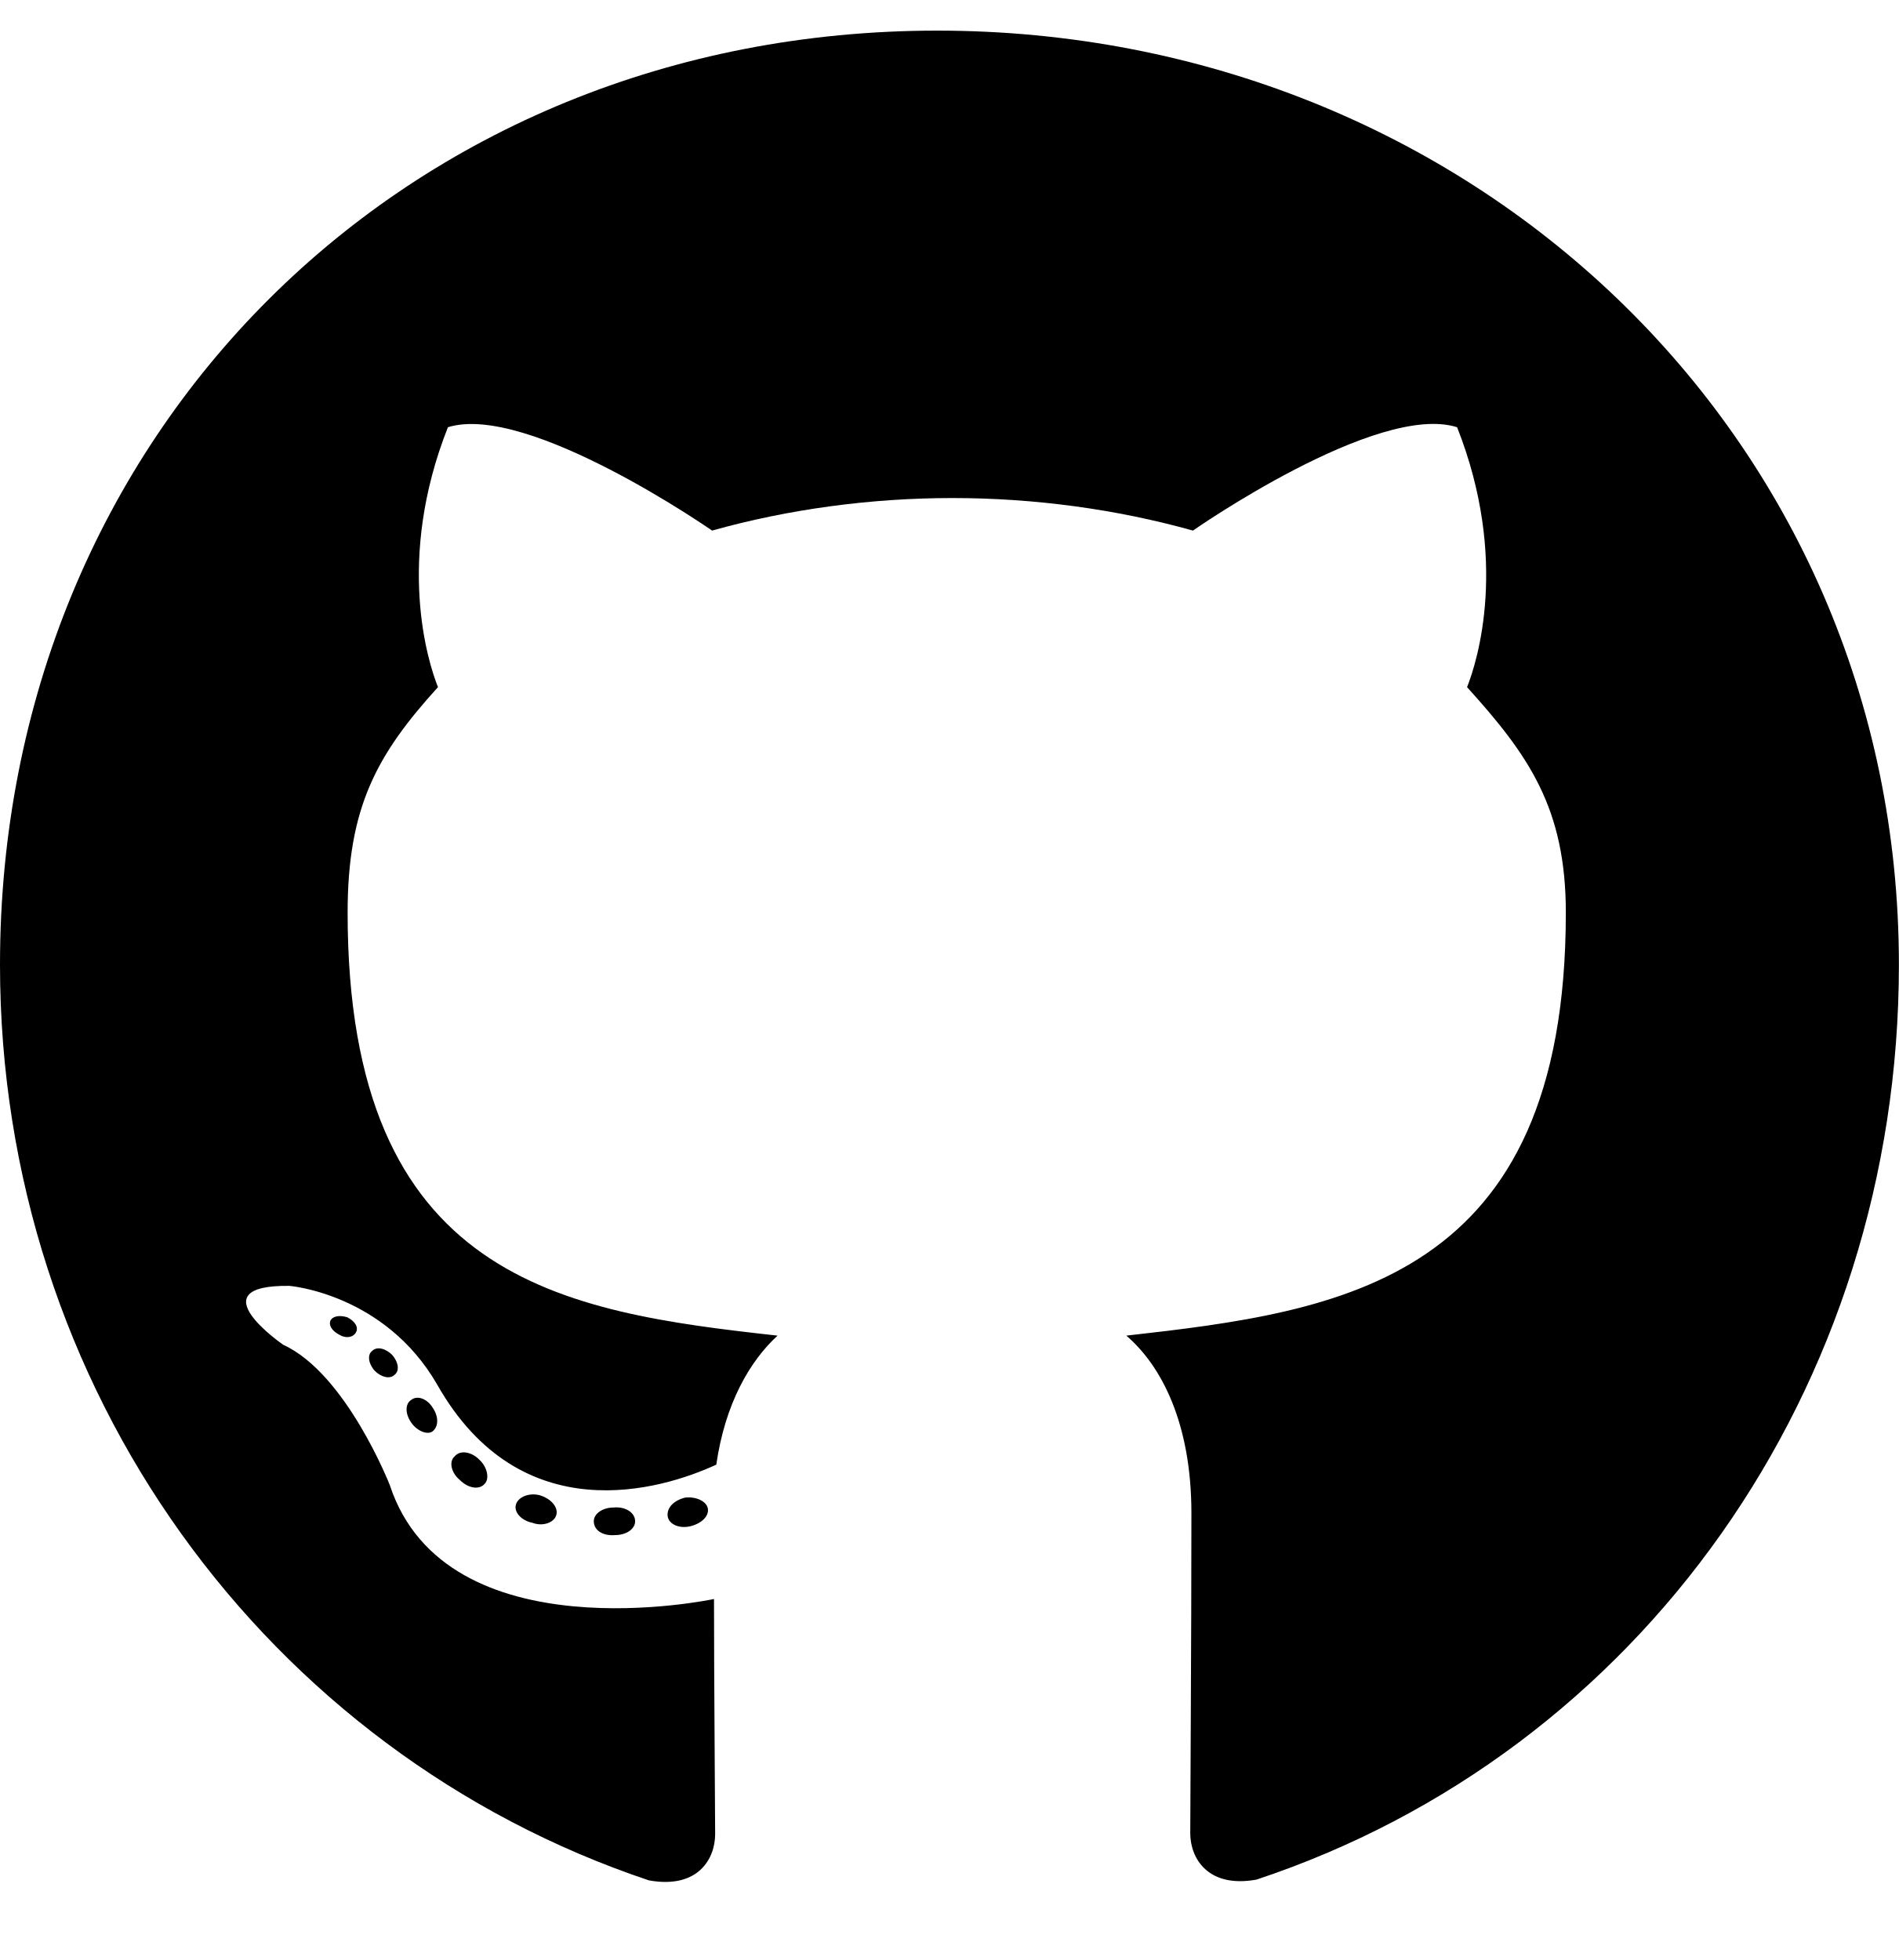
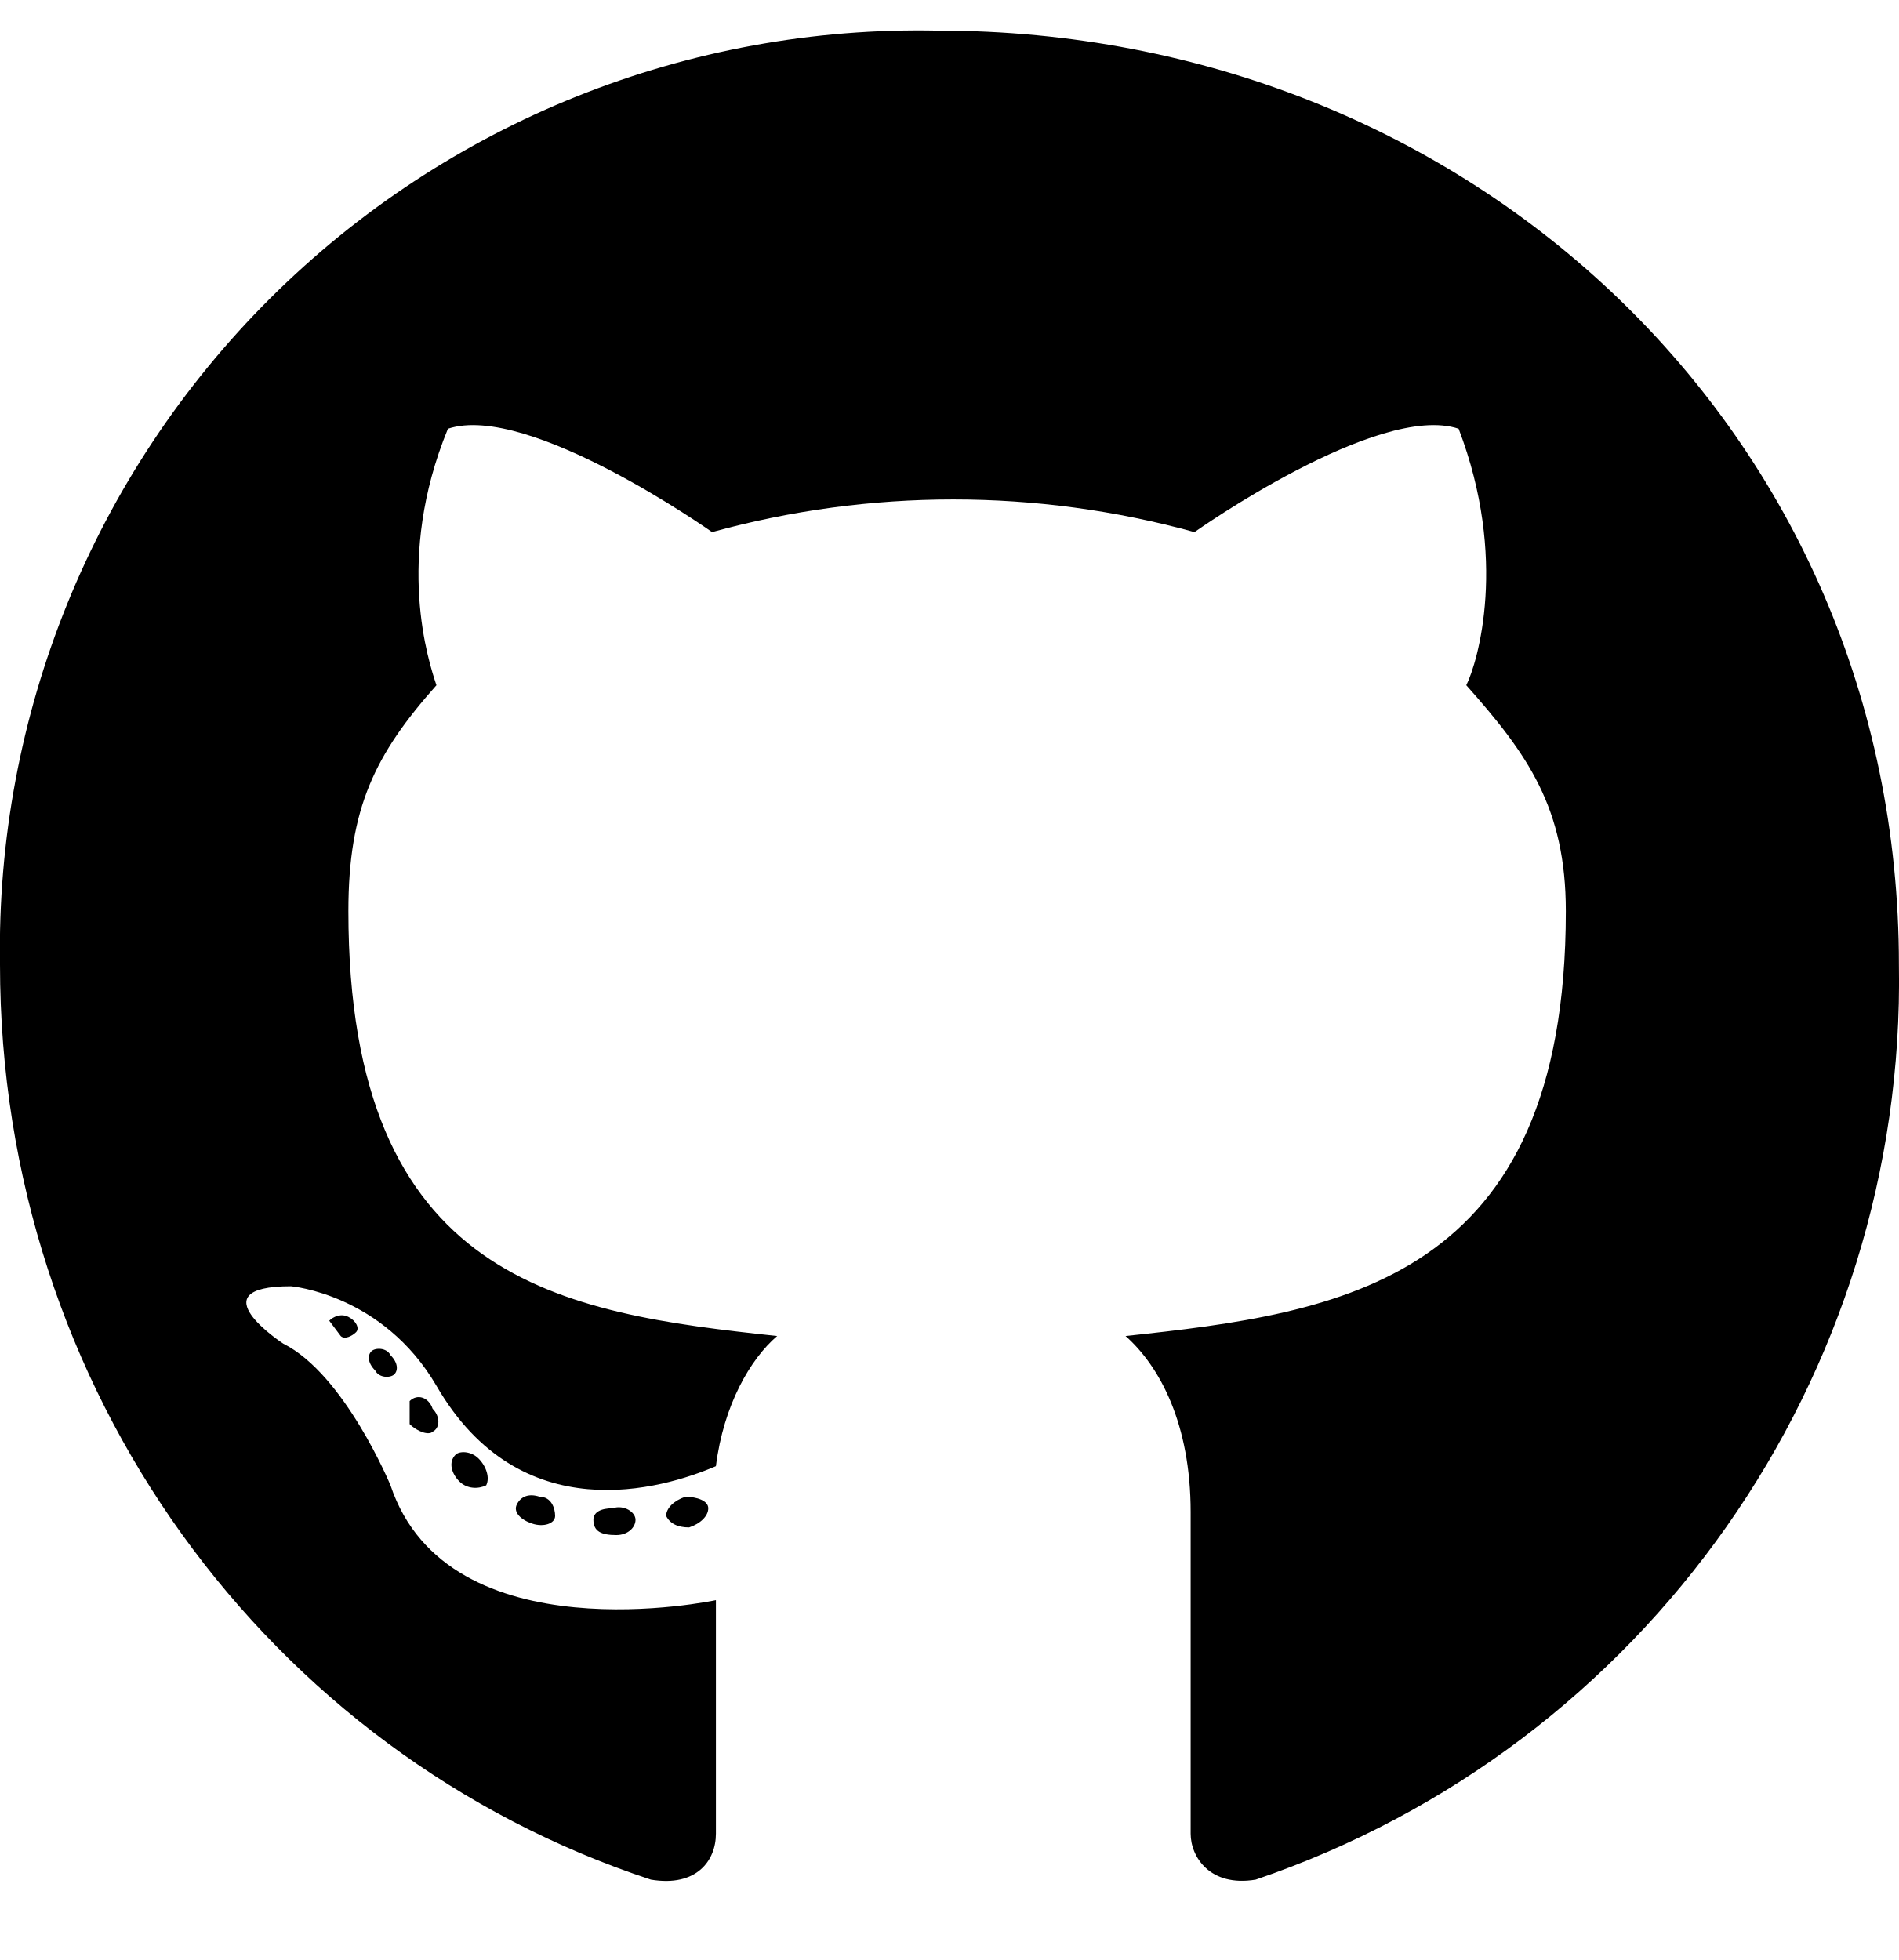
<svg xmlns="http://www.w3.org/2000/svg" viewBox="0 0 496 512">
-   <path d="M165.9 397.4c0 2-2.3 3.6-5.2 3.6-3.3.3-5.6-1.3-5.6-3.6 0-2 2.3-3.6 5.2-3.6 3-.3 5.6 1.3 5.6 3.6zm-31.1-4.5c-.7 2 1.3 4.3 4.3 4.9 2.6 1 5.6 0 6.2-2s-1.3-4.3-4.3-5.2c-2.6-.7-5.5.3-6.2 2.3zm44.2-1.7c-2.9.7-4.9 2.6-4.6 4.9.3 2 2.9 3.3 5.9 2.6 2.9-.7 4.9-2.6 4.6-4.6-.3-1.9-3-3.2-5.9-2.9zM244.8 8C106.1 8 0 113.3 0 252c0 110.9 69.8 205.8 169.5 239.2 12.8 2.3 17.3-5.6 17.3-12.1 0-6.2-.3-40.4-.3-61.4 0 0-70 15-84.7-29.8 0 0-11.4-29.1-27.8-36.6 0 0-22.9-15.7 1.6-15.4 0 0 24.9 2 38.6 25.8 21.9 38.6 58.6 27.5 72.9 20.9 2.3-16 8.8-27.1 16-33.7-55.9-6.2-112.3-14.3-112.3-110.5 0-27.5 7.6-41.3 23.6-58.9-2.6-6.5-11.1-33.3 2.6-67.9 20.9-6.5 69 27 69 27 20-5.6 41.5-8.5 62.8-8.5s42.8 2.9 62.8 8.5c0 0 48.1-33.6 69-27 13.7 34.7 5.2 61.4 2.6 67.9 16 17.7 25.8 31.5 25.8 58.9 0 96.5-58.9 104.2-114.8 110.5 9.2 7.9 17 22.9 17 46.4 0 33.7-.3 75.4-.3 83.6 0 6.5 4.6 14.4 17.3 12.1C428.2 457.8 496 362.9 496 252 496 113.3 383.5 8 244.8 8zM97.2 352.9c-1.3 1-1 3.3.7 5.2 1.6 1.6 3.9 2.3 5.2 1 1.3-1 1-3.3-.7-5.2-1.6-1.6-3.9-2.3-5.2-1zm-10.8-8.1c-.7 1.3.3 2.9 2.3 3.9 1.6 1 3.6.7 4.3-.7.7-1.3-.3-2.9-2.3-3.9-2-.6-3.6-.3-4.3.7zm32.4 35.6c-1.6 1.3-1 4.3 1.3 6.2 2.3 2.3 5.2 2.6 6.5 1 1.3-1.3.7-4.3-1.3-6.2-2.2-2.3-5.2-2.6-6.5-1zm-11.4-14.7c-1.6 1-1.6 3.6 0 5.9 1.6 2.3 4.3 3.3 5.6 2.3 1.6-1.3 1.6-3.9 0-6.2-1.4-2.3-4-3.3-5.6-2z" />
+   <path d="M166 397c0 2-2 4-5 4-4 0-6-1-6-4 0-2 2-3 5-3 3-1 6 1 6 3zm-31-4c-1 2 1 4 4 5s6 0 6-2-1-5-4-5c-3-1-5 0-6 2zm44-2c-3 1-5 3-5 5 1 2 3 3 6 3 3-1 5-3 5-5s-3-3-6-3zM245 8A240 240 0 0 0 0 252c0 111 70 206 170 239 12 2 17-5 17-12v-61s-70 15-85-30c0 0-12-29-28-37 0 0-23-15 2-15 0 0 24 2 38 26 22 38 59 27 73 21 2-16 9-28 16-34-56-6-112-14-112-111 0-27 7-41 23-59-2-6-11-33 3-67 21-7 69 27 69 27a237 237 0 0 1 126 0s48-34 69-27c13 34 5 61 2 67 16 18 26 32 26 59 0 97-59 105-115 111 9 8 17 23 17 46v84c0 6 5 14 17 12a248 248 0 0 0 168-239C496 113 384 8 245 8zM97 353c-1 1-1 3 1 5 1 2 4 2 5 1s1-3-1-5c-1-2-4-2-5-1zm-11-8 3 4c1 1 3 0 4-1s0-3-2-4-4 0-5 1zm33 35c-2 2-1 5 1 7s5 2 7 1c1-2 0-5-2-7s-5-2-6-1zm-12-14v6c2 2 5 3 6 2 2-1 2-4 0-6-1-3-4-4-6-2z" />
</svg>
